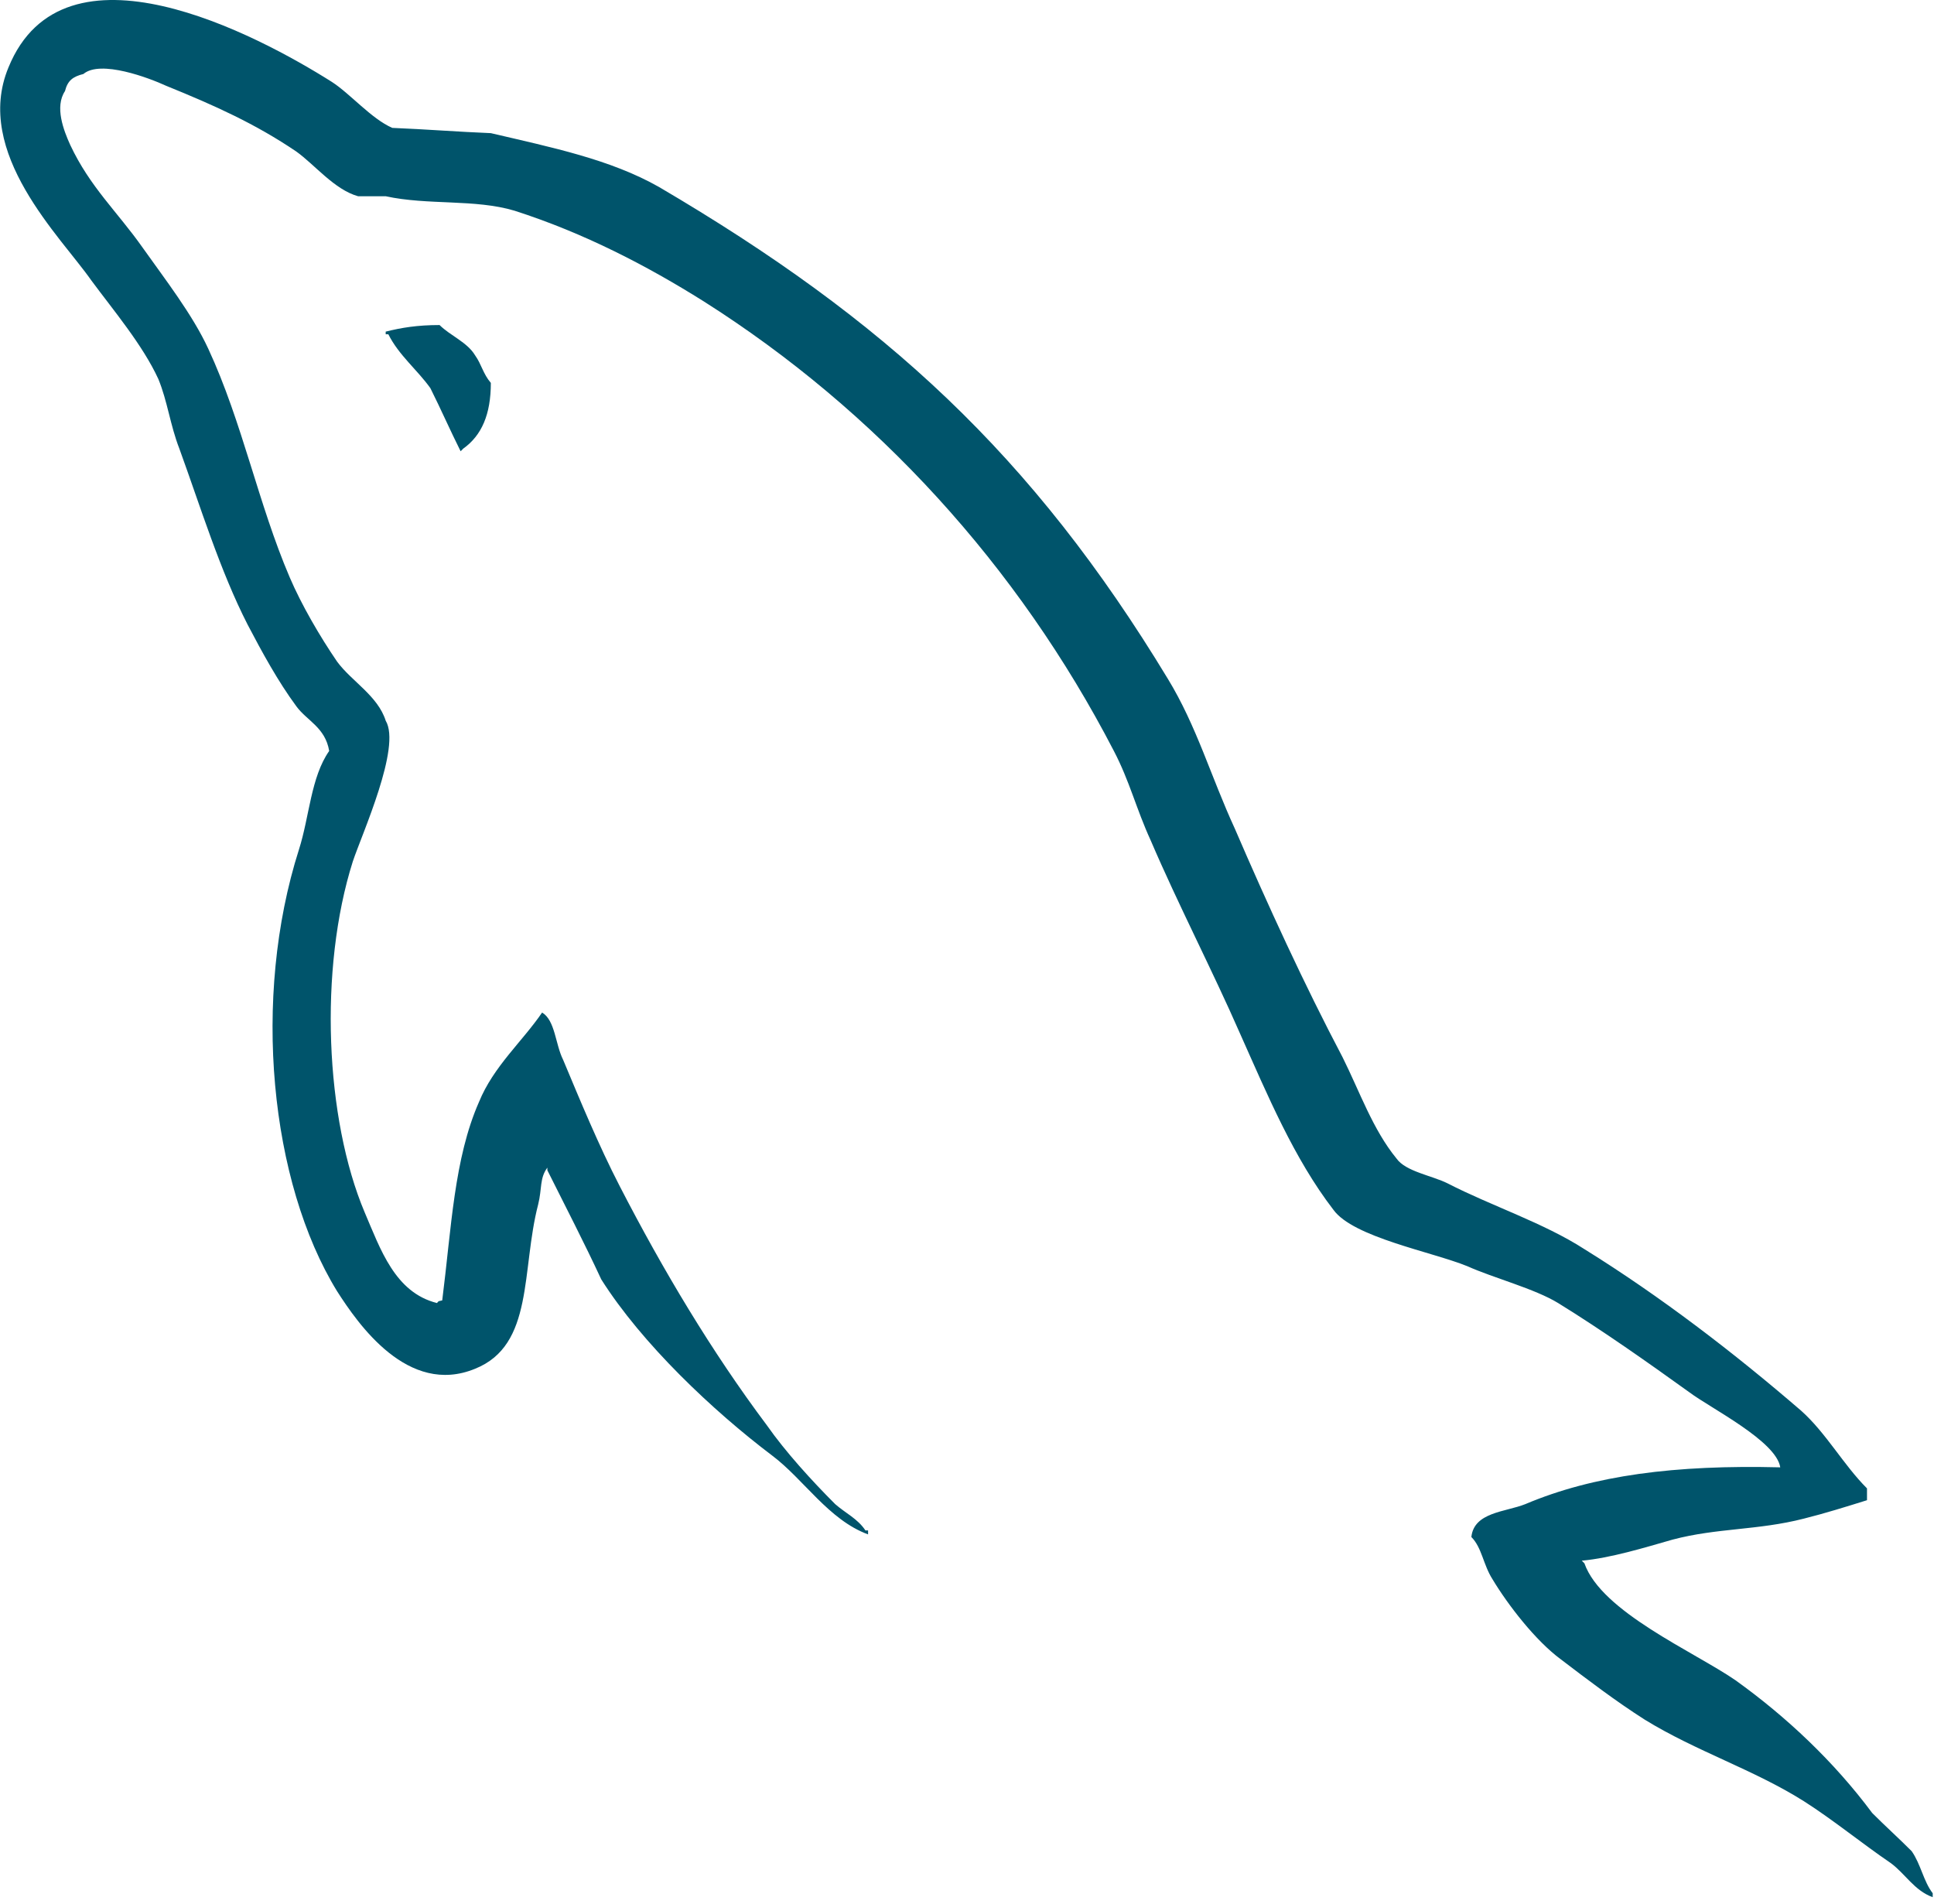
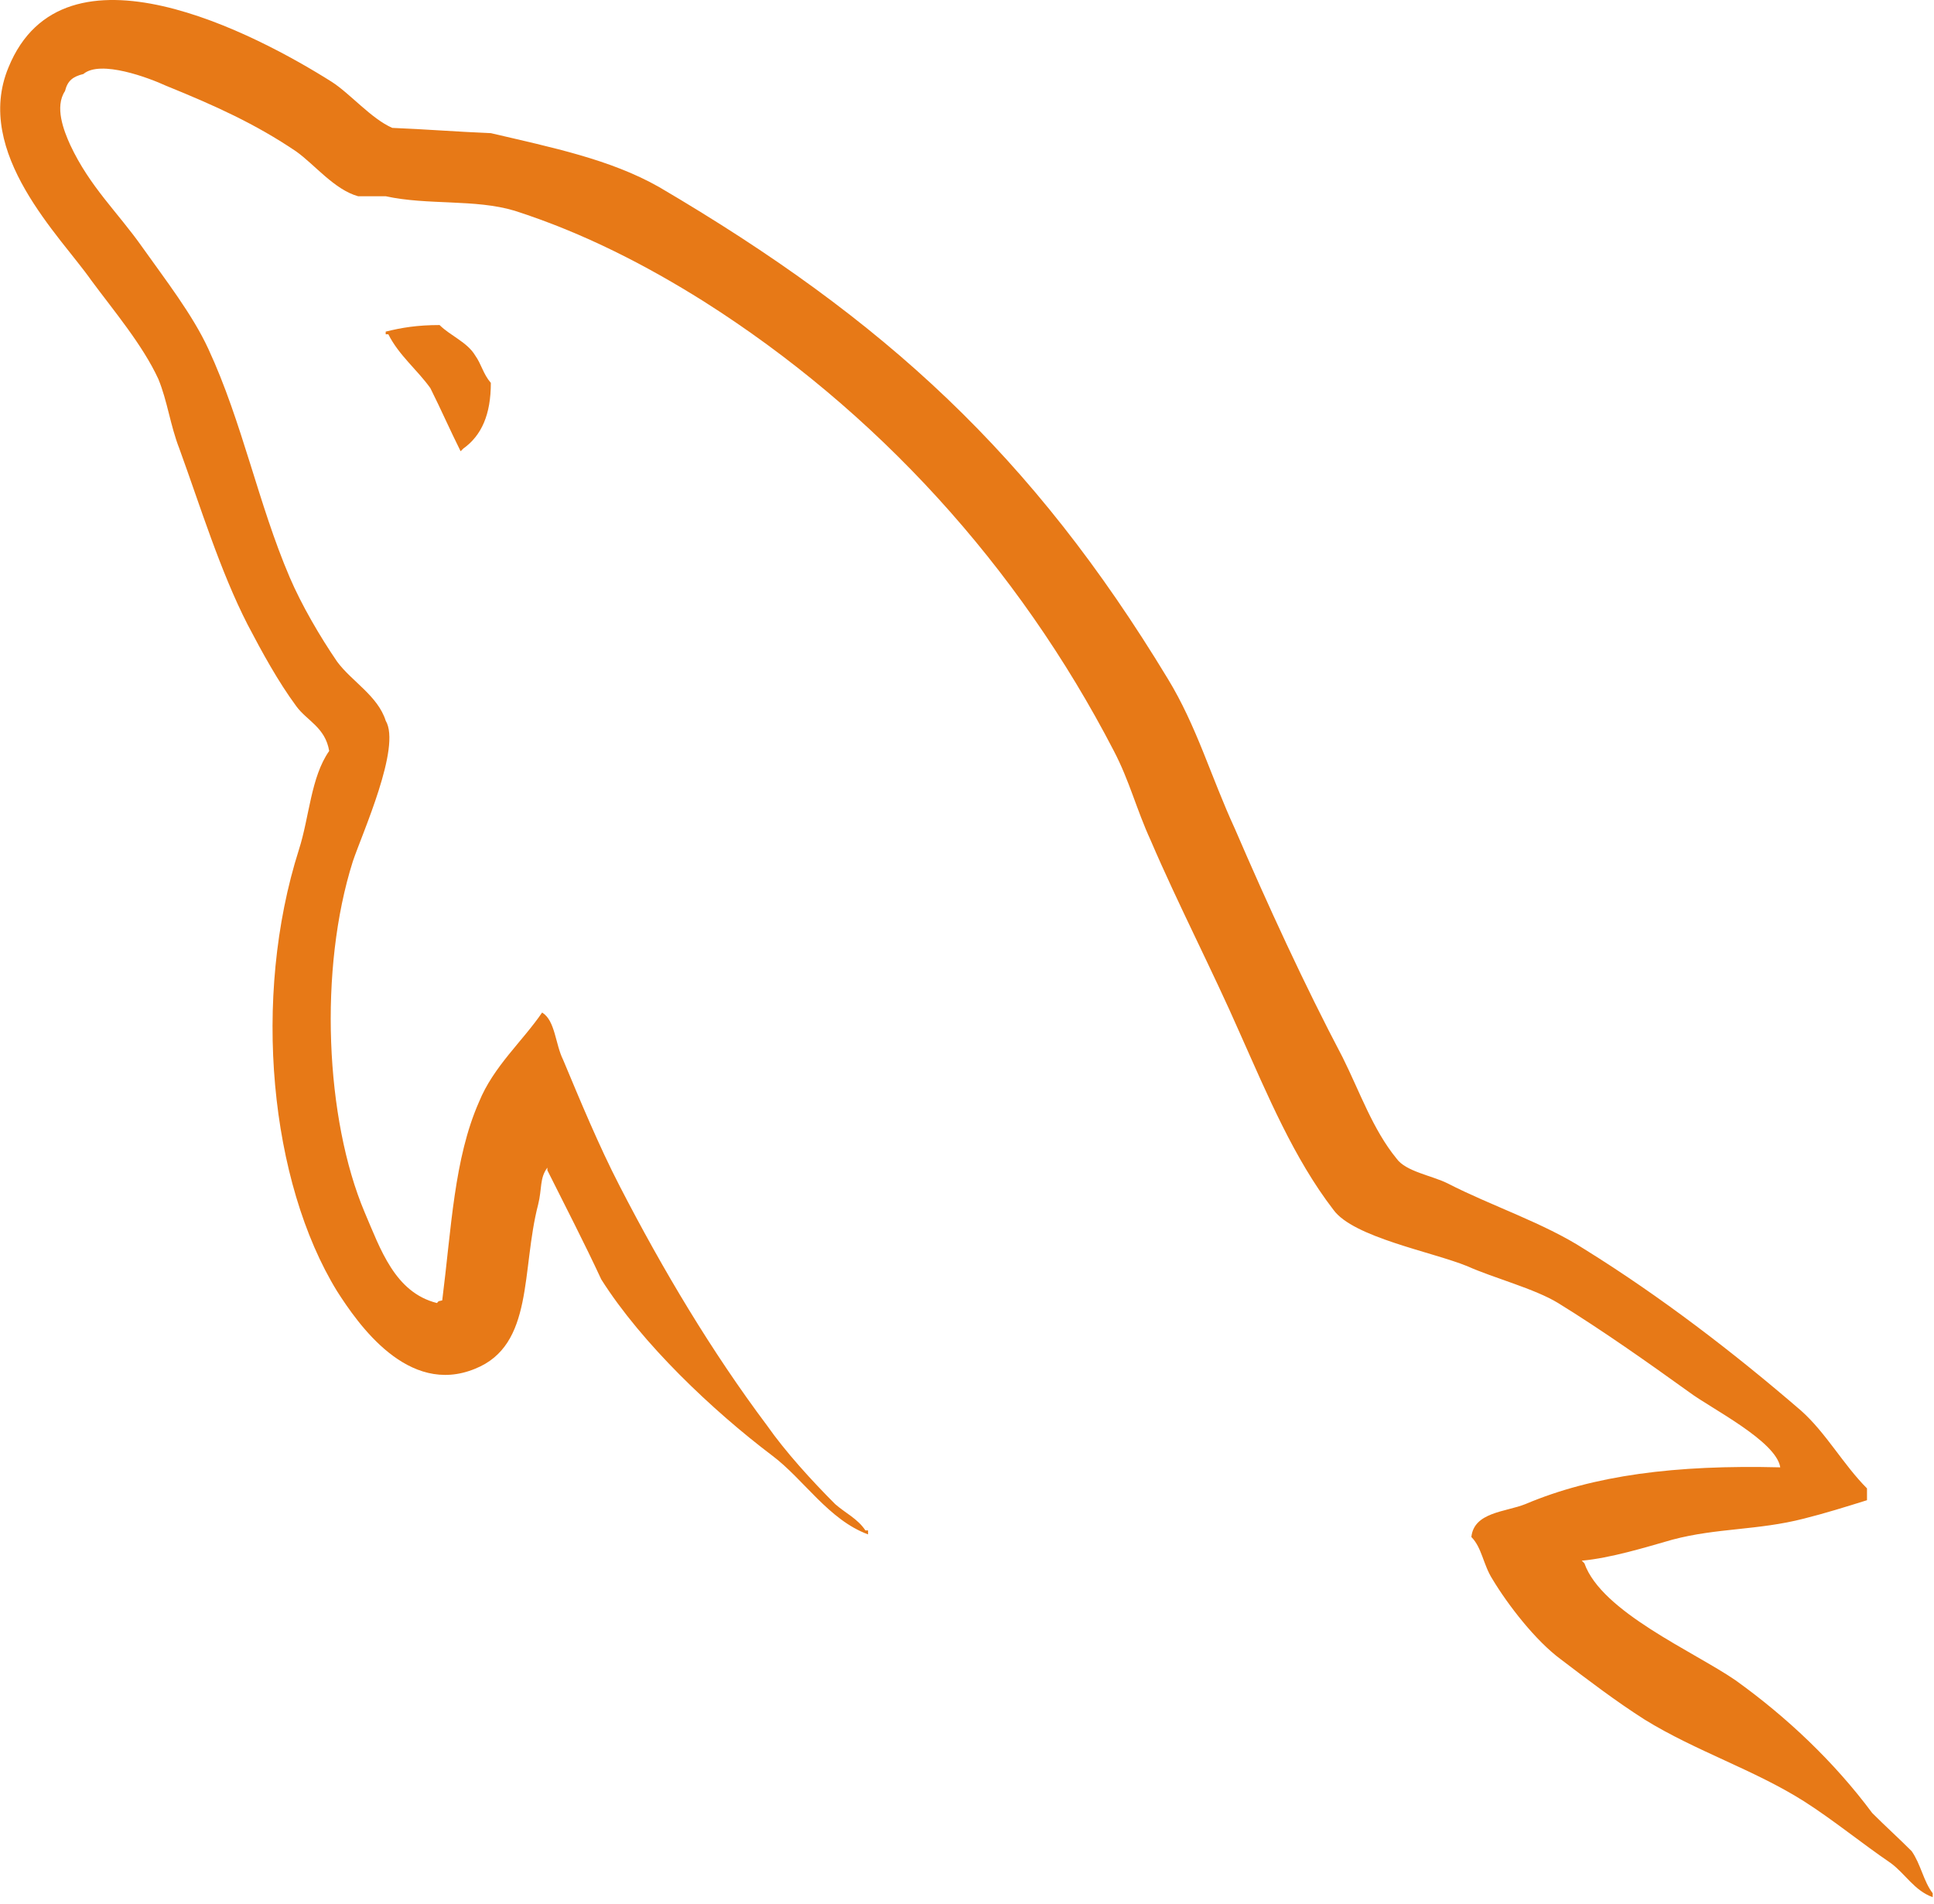
<svg xmlns="http://www.w3.org/2000/svg" width="256px" height="252px" viewBox="0 0 256 252" version="1.1" preserveAspectRatio="xMidYMid">
-   <path d="M235.648,194.212 C221.73,193.865 210.943,195.257 201.896,199.084 C199.286,200.127 195.11,200.128 194.762,203.433 C196.154,204.826 196.328,207.088 197.546,209.001 C199.635,212.48 203.287,217.178 206.593,219.615 C210.246,222.398 213.901,225.181 217.727,227.617 C224.513,231.793 232.169,234.228 238.78,238.404 C242.609,240.838 246.434,243.972 250.262,246.581 C252.176,247.972 253.393,250.235 255.83,251.104 L255.83,250.583 C254.611,249.016 254.263,246.755 253.046,245.015 C251.308,243.275 249.567,241.709 247.827,239.969 C242.781,233.185 236.518,227.269 229.733,222.398 C224.166,218.57 211.986,213.351 209.725,206.913 C209.725,206.913 209.55,206.74 209.377,206.566 C213.204,206.218 217.727,204.826 221.382,203.782 C227.297,202.215 232.69,202.564 238.78,200.998 C241.563,200.302 244.347,199.432 247.131,198.562 L247.131,196.997 C244,193.865 241.738,189.69 238.432,186.732 C229.559,179.075 219.815,171.595 209.725,165.332 C204.331,161.853 197.371,159.59 191.63,156.633 C189.544,155.588 186.063,155.067 184.846,153.327 C181.713,149.5 179.973,144.455 177.712,139.931 C172.668,130.361 167.795,119.749 163.445,109.659 C160.315,102.873 158.401,96.087 154.573,89.825 C136.653,60.248 117.167,42.328 87.242,24.755 C80.805,21.102 73.15,19.536 64.973,17.623 C60.625,17.448 56.274,17.101 51.925,16.926 C49.141,15.708 46.357,12.403 43.921,10.837 C34.006,4.573 8.429,-8.996 1.122,8.924 C-3.576,20.232 8.081,31.366 12.083,37.109 C15.042,41.11 18.868,45.633 20.956,50.157 C22.174,53.113 22.521,56.247 23.739,59.378 C26.524,67.031 29.132,75.558 32.787,82.692 C34.701,86.345 36.788,90.173 39.224,93.478 C40.616,95.391 43.051,96.262 43.574,99.393 C41.139,102.873 40.964,108.092 39.571,112.442 C33.308,132.101 35.745,156.459 44.617,170.899 C47.4,175.247 54.012,184.818 62.885,181.164 C70.714,178.033 68.974,168.116 71.236,159.417 C71.759,157.328 71.411,155.937 72.454,154.545 C72.455,154.719 72.454,154.894 72.454,154.894 C74.89,159.765 77.325,164.463 79.587,169.334 C84.981,177.858 94.375,186.732 102.204,192.648 C106.381,195.778 109.686,201.172 114.906,203.086 L114.906,202.563 L114.557,202.563 C113.513,200.997 111.948,200.302 110.556,199.084 C107.425,195.952 103.944,192.125 101.509,188.645 C94.203,178.901 87.764,168.116 82.023,156.98 C79.24,151.588 76.803,145.672 74.542,140.279 C73.497,138.19 73.497,135.059 71.758,134.016 C69.148,137.843 65.321,141.149 63.407,145.846 C60.103,153.327 59.754,162.548 58.536,172.117 C57.84,172.292 58.187,172.117 57.839,172.465 C52.273,171.072 50.358,165.332 48.27,160.46 C43.051,148.108 42.181,128.274 46.705,114.008 C47.923,110.354 53.143,98.872 51.055,95.392 C50.011,92.086 46.53,90.173 44.617,87.563 C42.356,84.257 39.919,80.082 38.354,76.428 C34.178,66.685 32.09,55.898 27.567,46.155 C25.479,41.631 21.826,36.934 18.868,32.759 C15.563,28.062 11.909,24.755 9.299,19.188 C8.43,17.275 7.211,14.143 8.603,12.055 C8.951,10.663 9.646,10.142 11.039,9.794 C13.301,7.879 19.738,10.315 22,11.359 C28.437,13.967 33.83,16.405 39.224,20.058 C41.659,21.798 44.269,25.104 47.4,25.974 L51.054,25.974 C56.622,27.191 62.885,26.322 68.104,27.887 C77.326,30.844 85.676,35.194 93.158,39.892 C115.95,54.332 134.739,74.863 147.44,99.393 C149.528,103.394 150.397,107.049 152.311,111.224 C155.966,119.749 160.489,128.448 164.142,136.799 C167.795,144.975 171.274,153.327 176.494,160.113 C179.105,163.765 189.542,165.68 194.24,167.594 C197.72,169.159 203.114,170.552 206.245,172.465 C212.16,176.117 218.076,180.294 223.643,184.296 C226.427,186.383 235.125,190.733 235.648,194.212 L235.648,194.212 L235.648,194.212 Z" fill="#00546B" />
-   <path d="M58.186,43.022 C55.229,43.022 53.142,43.372 51.054,43.893 C51.054,43.892 51.054,44.068 51.054,44.241 L51.402,44.241 C52.795,47.025 55.229,48.939 56.968,51.374 C58.361,54.157 59.578,56.942 60.971,59.726 C61.144,59.551 61.318,59.378 61.318,59.378 C63.755,57.637 64.972,54.854 64.972,50.679 C63.928,49.461 63.754,48.243 62.884,47.025 C61.841,45.284 59.578,44.415 58.186,43.022 L58.186,43.022 L58.186,43.022 Z" fill="#00546B" />
+   <path d="M235.648,194.212 C221.73,193.865 210.943,195.257 201.896,199.084 C199.286,200.127 195.11,200.128 194.762,203.433 C196.154,204.826 196.328,207.088 197.546,209.001 C199.635,212.48 203.287,217.178 206.593,219.615 C210.246,222.398 213.901,225.181 217.727,227.617 C224.513,231.793 232.169,234.228 238.78,238.404 C242.609,240.838 246.434,243.972 250.262,246.581 C252.176,247.972 253.393,250.235 255.83,251.104 L255.83,250.583 C254.611,249.016 254.263,246.755 253.046,245.015 C251.308,243.275 249.567,241.709 247.827,239.969 C242.781,233.185 236.518,227.269 229.733,222.398 C224.166,218.57 211.986,213.351 209.725,206.913 C209.725,206.913 209.55,206.74 209.377,206.566 C213.204,206.218 217.727,204.826 221.382,203.782 C227.297,202.215 232.69,202.564 238.78,200.998 C241.563,200.302 244.347,199.432 247.131,198.562 L247.131,196.997 C244,193.865 241.738,189.69 238.432,186.732 C229.559,179.075 219.815,171.595 209.725,165.332 C204.331,161.853 197.371,159.59 191.63,156.633 C189.544,155.588 186.063,155.067 184.846,153.327 C181.713,149.5 179.973,144.455 177.712,139.931 C172.668,130.361 167.795,119.749 163.445,109.659 C160.315,102.873 158.401,96.087 154.573,89.825 C136.653,60.248 117.167,42.328 87.242,24.755 C80.805,21.102 73.15,19.536 64.973,17.623 C60.625,17.448 56.274,17.101 51.925,16.926 C49.141,15.708 46.357,12.403 43.921,10.837 C34.006,4.573 8.429,-8.996 1.122,8.924 C-3.576,20.232 8.081,31.366 12.083,37.109 C15.042,41.11 18.868,45.633 20.956,50.157 C22.174,53.113 22.521,56.247 23.739,59.378 C26.524,67.031 29.132,75.558 32.787,82.692 C34.701,86.345 36.788,90.173 39.224,93.478 C40.616,95.391 43.051,96.262 43.574,99.393 C41.139,102.873 40.964,108.092 39.571,112.442 C33.308,132.101 35.745,156.459 44.617,170.899 C47.4,175.247 54.012,184.818 62.885,181.164 C70.714,178.033 68.974,168.116 71.236,159.417 C71.759,157.328 71.411,155.937 72.454,154.545 C72.455,154.719 72.454,154.894 72.454,154.894 C74.89,159.765 77.325,164.463 79.587,169.334 C84.981,177.858 94.375,186.732 102.204,192.648 C106.381,195.778 109.686,201.172 114.906,203.086 L114.906,202.563 L114.557,202.563 C113.513,200.997 111.948,200.302 110.556,199.084 C107.425,195.952 103.944,192.125 101.509,188.645 C94.203,178.901 87.764,168.116 82.023,156.98 C79.24,151.588 76.803,145.672 74.542,140.279 C73.497,138.19 73.497,135.059 71.758,134.016 C69.148,137.843 65.321,141.149 63.407,145.846 C60.103,153.327 59.754,162.548 58.536,172.117 C57.84,172.292 58.187,172.117 57.839,172.465 C52.273,171.072 50.358,165.332 48.27,160.46 C43.051,148.108 42.181,128.274 46.705,114.008 C47.923,110.354 53.143,98.872 51.055,95.392 C50.011,92.086 46.53,90.173 44.617,87.563 C42.356,84.257 39.919,80.082 38.354,76.428 C34.178,66.685 32.09,55.898 27.567,46.155 C25.479,41.631 21.826,36.934 18.868,32.759 C15.563,28.062 11.909,24.755 9.299,19.188 C8.43,17.275 7.211,14.143 8.603,12.055 C8.951,10.663 9.646,10.142 11.039,9.794 C13.301,7.879 19.738,10.315 22,11.359 C28.437,13.967 33.83,16.405 39.224,20.058 C41.659,21.798 44.269,25.104 47.4,25.974 L51.054,25.974 C56.622,27.191 62.885,26.322 68.104,27.887 C77.326,30.844 85.676,35.194 93.158,39.892 C115.95,54.332 134.739,74.863 147.44,99.393 C149.528,103.394 150.397,107.049 152.311,111.224 C155.966,119.749 160.489,128.448 164.142,136.799 C167.795,144.975 171.274,153.327 176.494,160.113 C179.105,163.765 189.542,165.68 194.24,167.594 C197.72,169.159 203.114,170.552 206.245,172.465 C212.16,176.117 218.076,180.294 223.643,184.296 C226.427,186.383 235.125,190.733 235.648,194.212 L235.648,194.212 L235.648,194.212 Z" fill="#e77917" />
+   <path d="M58.186,43.022 C55.229,43.022 53.142,43.372 51.054,43.893 C51.054,43.892 51.054,44.068 51.054,44.241 L51.402,44.241 C52.795,47.025 55.229,48.939 56.968,51.374 C58.361,54.157 59.578,56.942 60.971,59.726 C61.144,59.551 61.318,59.378 61.318,59.378 C63.755,57.637 64.972,54.854 64.972,50.679 C63.928,49.461 63.754,48.243 62.884,47.025 C61.841,45.284 59.578,44.415 58.186,43.022 L58.186,43.022 L58.186,43.022 Z" fill="#e77917" />
</svg>
